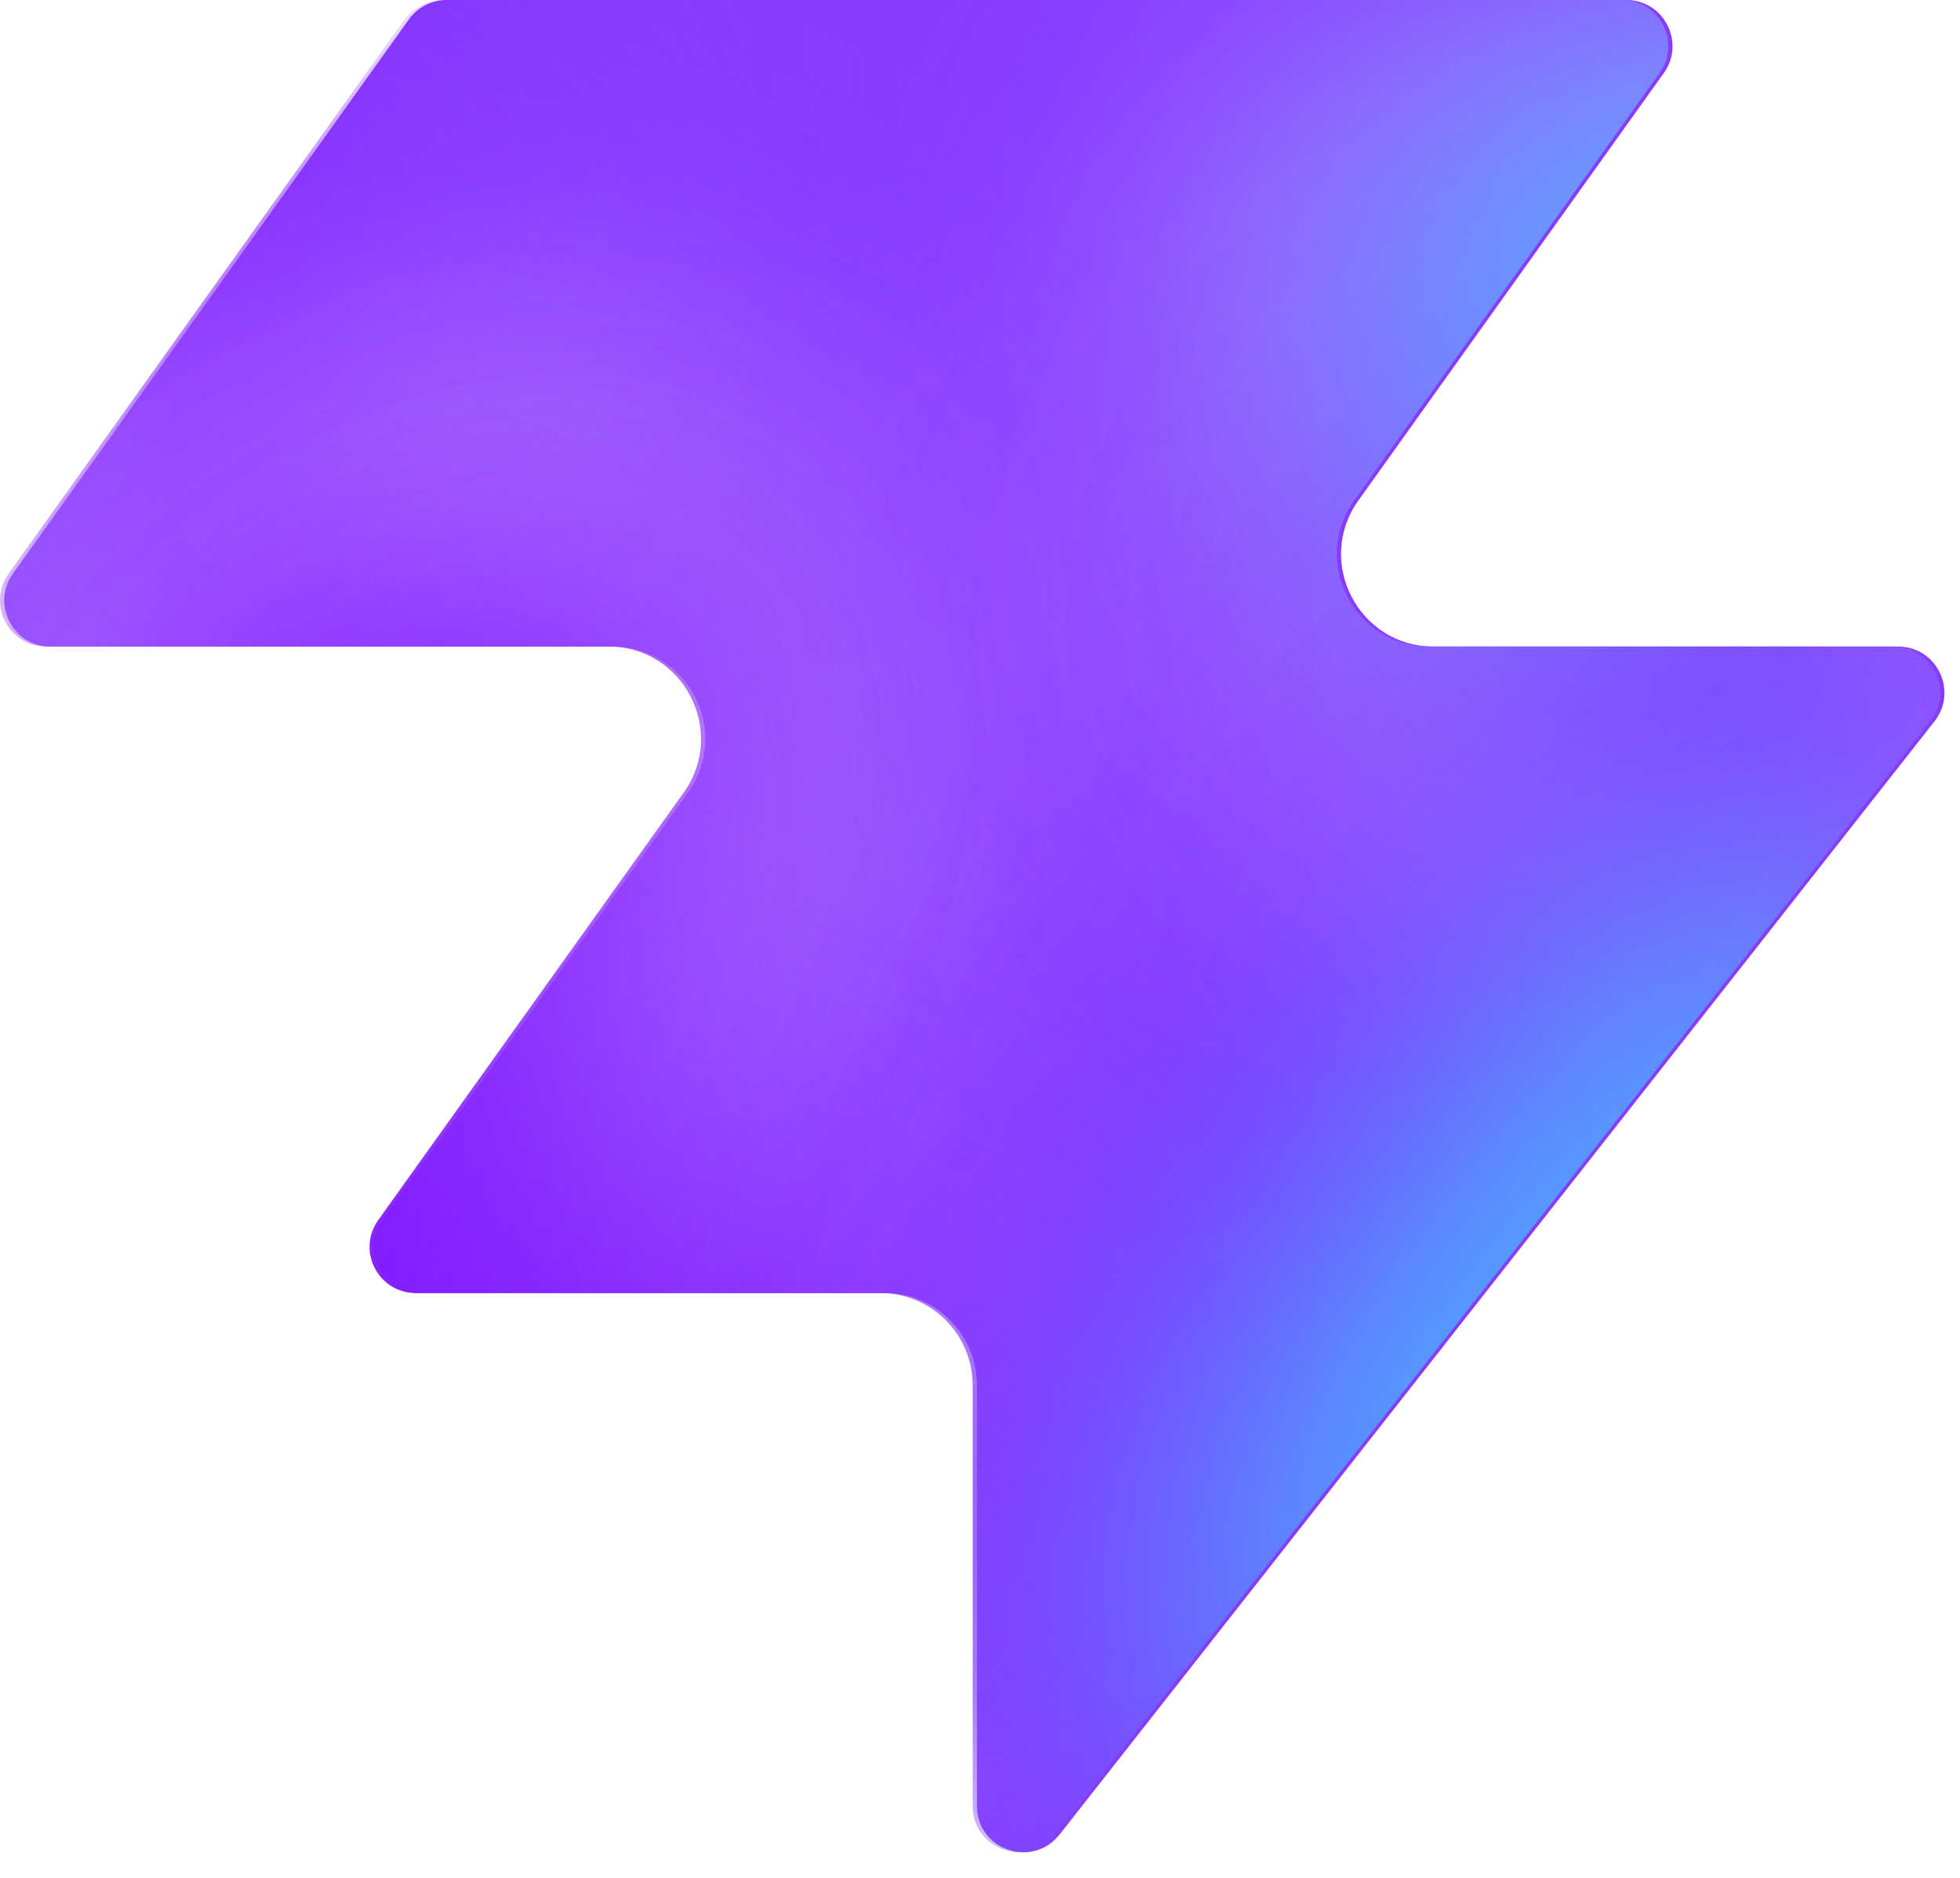
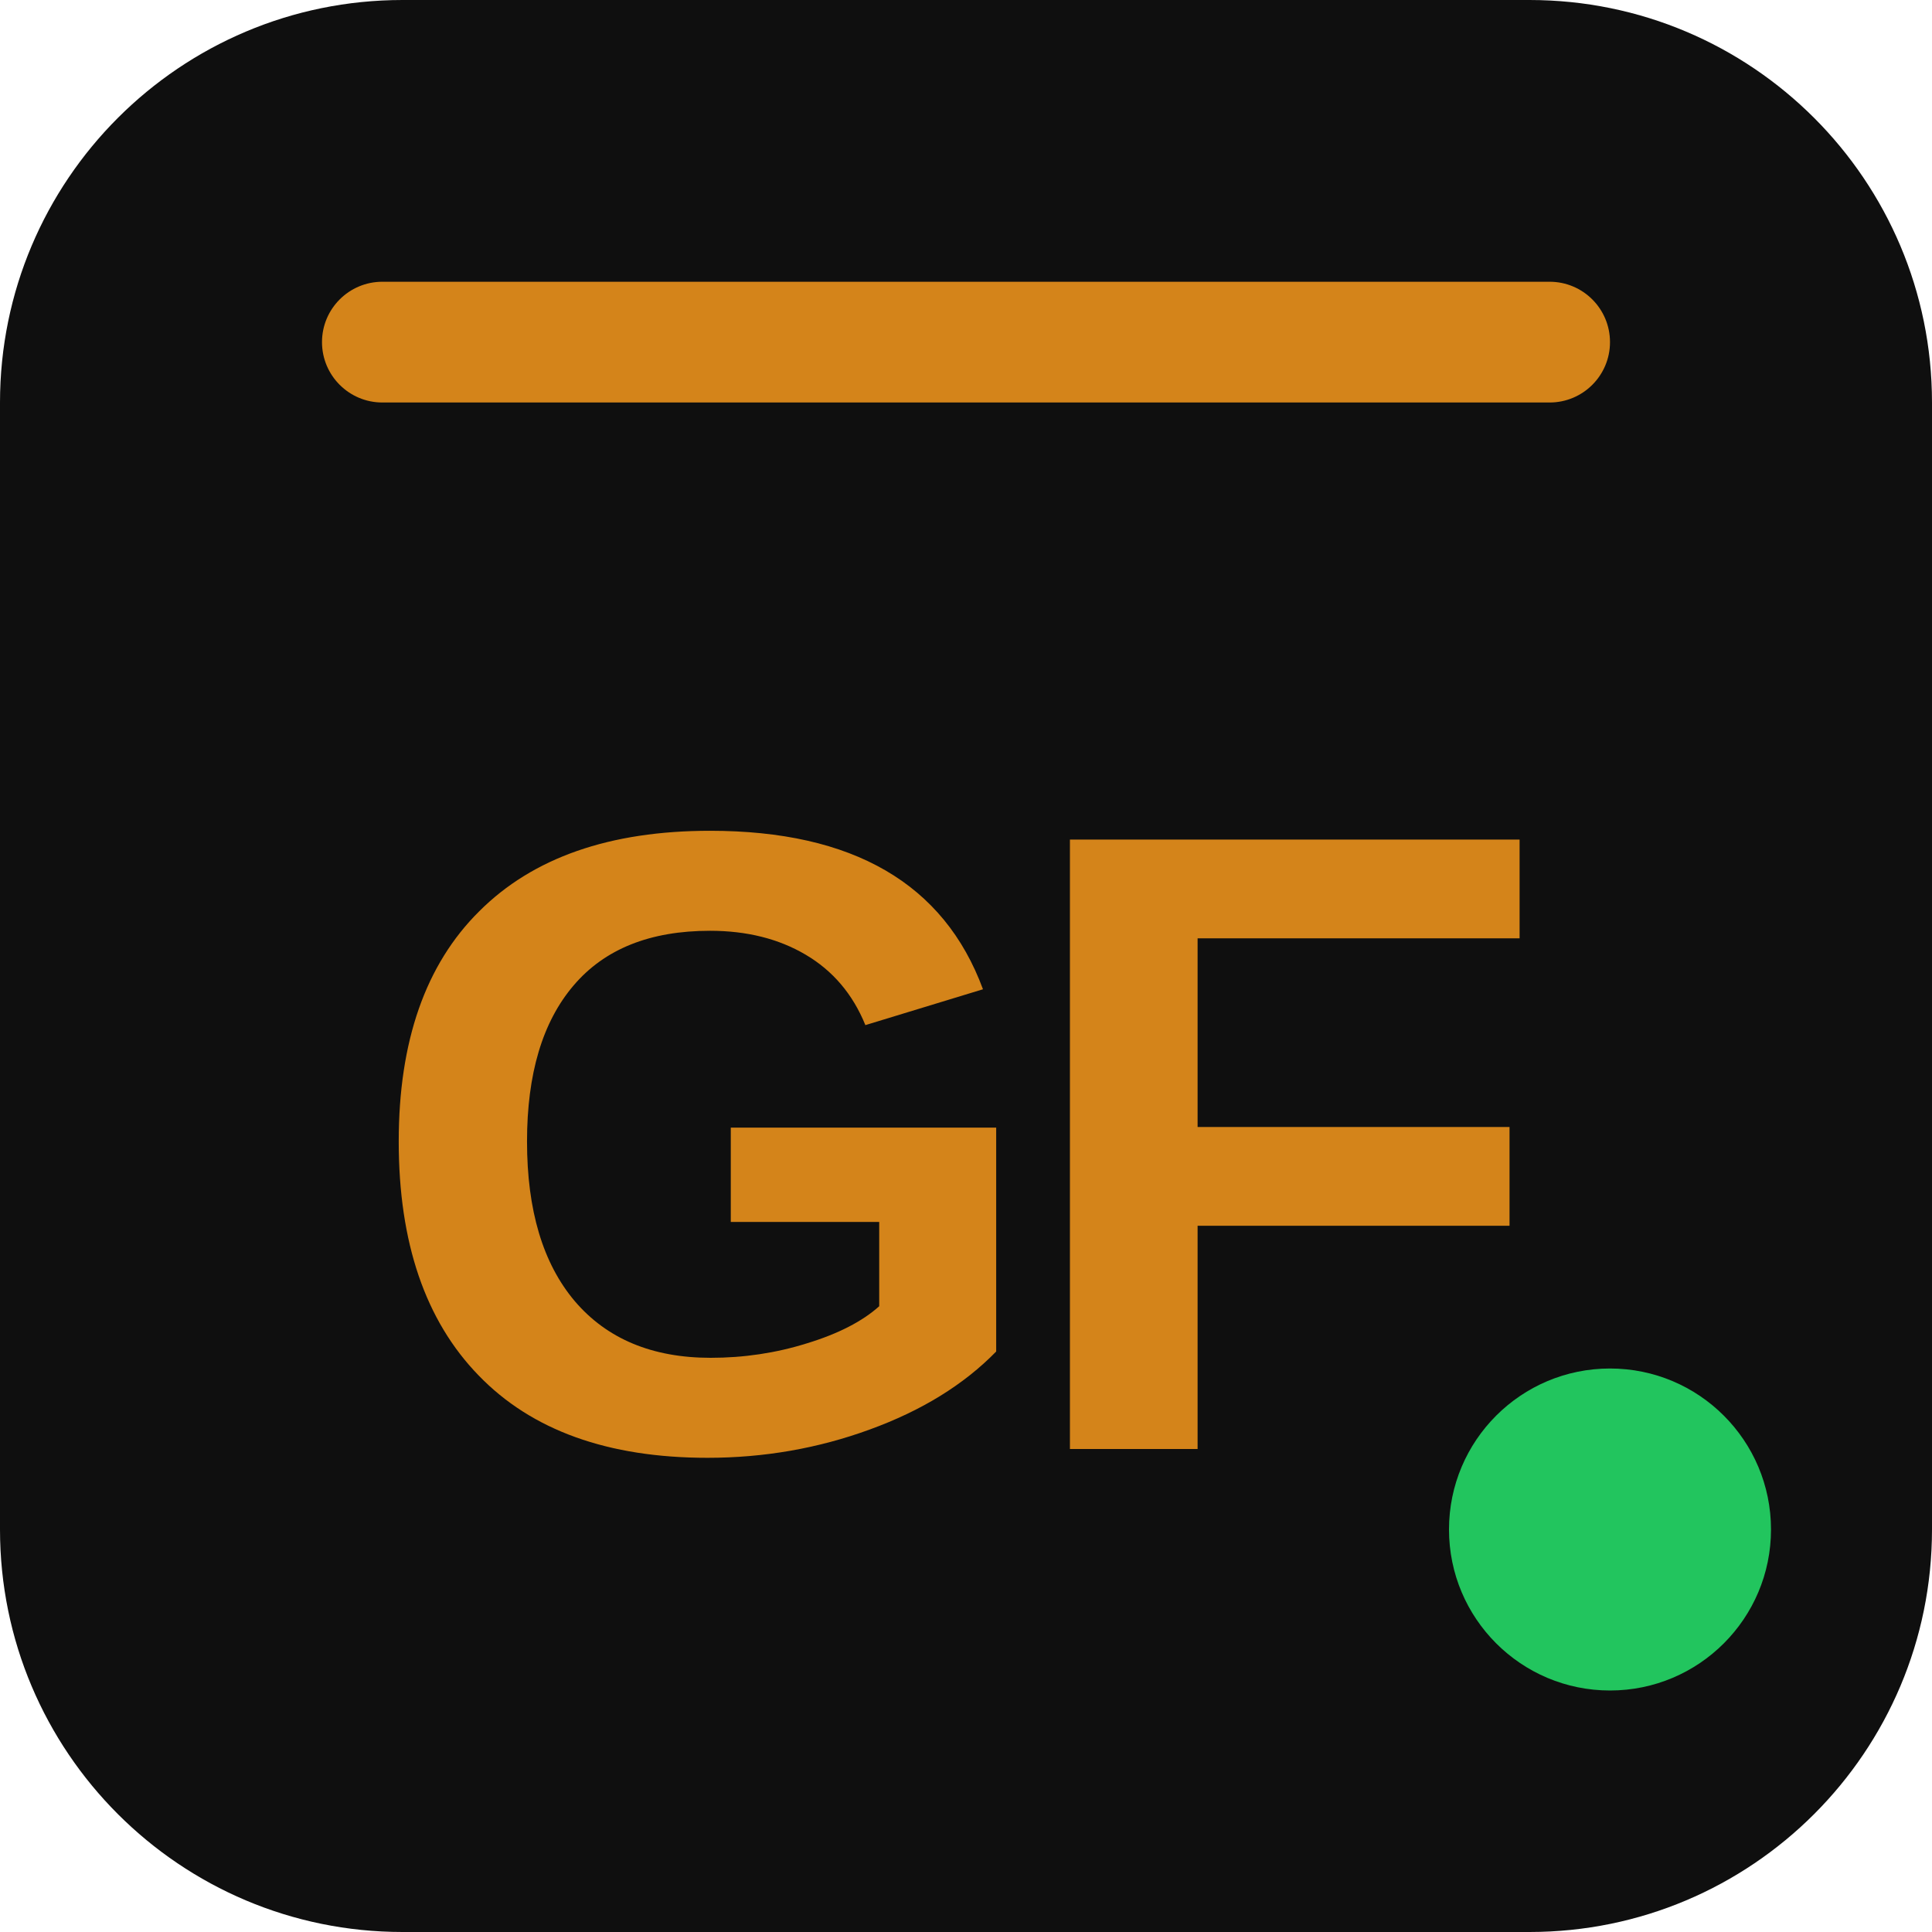
- <svg xmlns="http://www.w3.org/2000/svg" width="48" height="46" fill="none" viewBox="0 0 48 46">
-   <path fill="#863bff" d="M25.946 44.938c-.664.845-2.021.375-2.021-.698V33.937a2.26 2.26 0 0 0-2.262-2.262H10.287c-.92 0-1.456-1.04-.92-1.788l7.48-10.471c1.07-1.497 0-3.578-1.842-3.578H1.237c-.92 0-1.456-1.04-.92-1.788L10.013.474c.214-.297.556-.474.92-.474h28.894c.92 0 1.456 1.04.92 1.788l-7.48 10.471c-1.07 1.498 0 3.579 1.842 3.579h11.377c.943 0 1.473 1.088.89 1.83L25.947 44.94z" style="fill:#863bff;fill:color(display-p3 .525 .23 1);fill-opacity:1" />
-   <mask id="a" width="48" height="46" x="0" y="0" maskUnits="userSpaceOnUse" style="mask-type:alpha">
-     <path fill="#000" d="M25.842 44.938c-.664.844-2.021.375-2.021-.698V33.937a2.26 2.26 0 0 0-2.262-2.262H10.183c-.92 0-1.456-1.04-.92-1.788l7.48-10.471c1.07-1.498 0-3.579-1.842-3.579H1.133c-.92 0-1.456-1.04-.92-1.787L9.91.473c.214-.297.556-.474.92-.474h28.894c.92 0 1.456 1.04.92 1.788l-7.48 10.471c-1.07 1.498 0 3.578 1.842 3.578h11.377c.943 0 1.473 1.088.89 1.832L25.843 44.94z" style="fill:#000;fill-opacity:1" />
-   </mask>
-   <g mask="url(#a)">
-     <g filter="url(#b)">
-       <ellipse cx="5.508" cy="14.704" fill="#ede6ff" rx="5.508" ry="14.704" style="fill:#ede6ff;fill:color(display-p3 .927 .903 1);fill-opacity:1" transform="matrix(.00324 1 1 -.00324 -4.47 31.516)" />
-     </g>
-     <g filter="url(#c)">
-       <ellipse cx="10.399" cy="29.851" fill="#ede6ff" rx="10.399" ry="29.851" style="fill:#ede6ff;fill:color(display-p3 .927 .903 1);fill-opacity:1" transform="matrix(.00324 1 1 -.00324 -39.328 7.883)" />
-     </g>
-     <g filter="url(#d)">
-       <ellipse cx="5.508" cy="30.487" fill="#7e14ff" rx="5.508" ry="30.487" style="fill:#7e14ff;fill:color(display-p3 .492 .077 1);fill-opacity:1" transform="rotate(89.814 -25.913 -14.639)scale(1 -1)" />
-     </g>
-     <g filter="url(#e)">
-       <ellipse cx="5.508" cy="30.599" fill="#7e14ff" rx="5.508" ry="30.599" style="fill:#7e14ff;fill:color(display-p3 .492 .077 1);fill-opacity:1" transform="rotate(89.814 -32.644 -3.334)scale(1 -1)" />
-     </g>
-     <g filter="url(#f)">
-       <ellipse cx="5.508" cy="30.599" fill="#7e14ff" rx="5.508" ry="30.599" style="fill:#7e14ff;fill:color(display-p3 .492 .077 1);fill-opacity:1" transform="matrix(.00324 1 1 -.00324 -34.34 30.47)" />
-     </g>
-     <g filter="url(#g)">
-       <ellipse cx="14.072" cy="22.078" fill="#ede6ff" rx="14.072" ry="22.078" style="fill:#ede6ff;fill:color(display-p3 .927 .903 1);fill-opacity:1" transform="rotate(93.35 24.506 48.493)scale(-1 1)" />
-     </g>
-     <g filter="url(#h)">
-       <ellipse cx="3.47" cy="21.501" fill="#7e14ff" rx="3.47" ry="21.501" style="fill:#7e14ff;fill:color(display-p3 .492 .077 1);fill-opacity:1" transform="rotate(89.009 28.708 47.59)scale(-1 1)" />
-     </g>
-     <g filter="url(#i)">
-       <ellipse cx="3.47" cy="21.501" fill="#7e14ff" rx="3.47" ry="21.501" style="fill:#7e14ff;fill:color(display-p3 .492 .077 1);fill-opacity:1" transform="rotate(89.009 28.708 47.59)scale(-1 1)" />
-     </g>
-     <g filter="url(#j)">
-       <ellipse cx=".387" cy="8.972" fill="#7e14ff" rx="4.407" ry="29.108" style="fill:#7e14ff;fill:color(display-p3 .492 .077 1);fill-opacity:1" transform="rotate(39.51 .387 8.972)" />
-     </g>
-     <g filter="url(#k)">
-       <ellipse cx="47.523" cy="-6.092" fill="#7e14ff" rx="4.407" ry="29.108" style="fill:#7e14ff;fill:color(display-p3 .492 .077 1);fill-opacity:1" transform="rotate(37.892 47.523 -6.092)" />
-     </g>
-     <g filter="url(#l)">
-       <ellipse cx="41.412" cy="6.333" fill="#47bfff" rx="5.971" ry="9.665" style="fill:#47bfff;fill:color(display-p3 .28 .748 1);fill-opacity:1" transform="rotate(37.892 41.412 6.333)" />
-     </g>
-     <g filter="url(#m)">
-       <ellipse cx="-1.879" cy="38.332" fill="#7e14ff" rx="4.407" ry="29.108" style="fill:#7e14ff;fill:color(display-p3 .492 .077 1);fill-opacity:1" transform="rotate(37.892 -1.88 38.332)" />
-     </g>
-     <g filter="url(#n)">
-       <ellipse cx="-1.879" cy="38.332" fill="#7e14ff" rx="4.407" ry="29.108" style="fill:#7e14ff;fill:color(display-p3 .492 .077 1);fill-opacity:1" transform="rotate(37.892 -1.88 38.332)" />
-     </g>
-     <g filter="url(#o)">
-       <ellipse cx="35.651" cy="29.907" fill="#7e14ff" rx="4.407" ry="29.108" style="fill:#7e14ff;fill:color(display-p3 .492 .077 1);fill-opacity:1" transform="rotate(37.892 35.651 29.907)" />
-     </g>
-     <g filter="url(#p)">
-       <ellipse cx="38.418" cy="32.4" fill="#47bfff" rx="5.971" ry="15.297" style="fill:#47bfff;fill:color(display-p3 .28 .748 1);fill-opacity:1" transform="rotate(37.892 38.418 32.4)" />
-     </g>
-   </g>
-   <defs>
-     <filter id="b" width="60.045" height="41.654" x="-19.77" y="16.149" color-interpolation-filters="sRGB" filterUnits="userSpaceOnUse">
-       <feFlood flood-opacity="0" result="BackgroundImageFix" />
-       <feBlend in="SourceGraphic" in2="BackgroundImageFix" result="shape" />
-       <feGaussianBlur result="effect1_foregroundBlur_2002_17158" stdDeviation="7.659" />
-     </filter>
-     <filter id="c" width="90.34" height="51.437" x="-54.613" y="-7.533" color-interpolation-filters="sRGB" filterUnits="userSpaceOnUse">
-       <feFlood flood-opacity="0" result="BackgroundImageFix" />
-       <feBlend in="SourceGraphic" in2="BackgroundImageFix" result="shape" />
-       <feGaussianBlur result="effect1_foregroundBlur_2002_17158" stdDeviation="7.659" />
-     </filter>
-     <filter id="d" width="79.355" height="29.4" x="-49.64" y="2.03" color-interpolation-filters="sRGB" filterUnits="userSpaceOnUse">
-       <feFlood flood-opacity="0" result="BackgroundImageFix" />
-       <feBlend in="SourceGraphic" in2="BackgroundImageFix" result="shape" />
-       <feGaussianBlur result="effect1_foregroundBlur_2002_17158" stdDeviation="4.596" />
-     </filter>
-     <filter id="e" width="79.579" height="29.4" x="-45.045" y="20.029" color-interpolation-filters="sRGB" filterUnits="userSpaceOnUse">
-       <feFlood flood-opacity="0" result="BackgroundImageFix" />
-       <feBlend in="SourceGraphic" in2="BackgroundImageFix" result="shape" />
-       <feGaussianBlur result="effect1_foregroundBlur_2002_17158" stdDeviation="4.596" />
-     </filter>
-     <filter id="f" width="79.579" height="29.4" x="-43.513" y="21.178" color-interpolation-filters="sRGB" filterUnits="userSpaceOnUse">
-       <feFlood flood-opacity="0" result="BackgroundImageFix" />
-       <feBlend in="SourceGraphic" in2="BackgroundImageFix" result="shape" />
-       <feGaussianBlur result="effect1_foregroundBlur_2002_17158" stdDeviation="4.596" />
-     </filter>
-     <filter id="g" width="74.749" height="58.852" x="15.756" y="-17.901" color-interpolation-filters="sRGB" filterUnits="userSpaceOnUse">
-       <feFlood flood-opacity="0" result="BackgroundImageFix" />
-       <feBlend in="SourceGraphic" in2="BackgroundImageFix" result="shape" />
-       <feGaussianBlur result="effect1_foregroundBlur_2002_17158" stdDeviation="7.659" />
-     </filter>
-     <filter id="h" width="61.377" height="25.362" x="23.548" y="2.284" color-interpolation-filters="sRGB" filterUnits="userSpaceOnUse">
-       <feFlood flood-opacity="0" result="BackgroundImageFix" />
-       <feBlend in="SourceGraphic" in2="BackgroundImageFix" result="shape" />
-       <feGaussianBlur result="effect1_foregroundBlur_2002_17158" stdDeviation="4.596" />
-     </filter>
-     <filter id="i" width="61.377" height="25.362" x="23.548" y="2.284" color-interpolation-filters="sRGB" filterUnits="userSpaceOnUse">
-       <feFlood flood-opacity="0" result="BackgroundImageFix" />
-       <feBlend in="SourceGraphic" in2="BackgroundImageFix" result="shape" />
-       <feGaussianBlur result="effect1_foregroundBlur_2002_17158" stdDeviation="4.596" />
-     </filter>
-     <filter id="j" width="56.045" height="63.649" x="-27.636" y="-22.853" color-interpolation-filters="sRGB" filterUnits="userSpaceOnUse">
-       <feFlood flood-opacity="0" result="BackgroundImageFix" />
-       <feBlend in="SourceGraphic" in2="BackgroundImageFix" result="shape" />
-       <feGaussianBlur result="effect1_foregroundBlur_2002_17158" stdDeviation="4.596" />
-     </filter>
-     <filter id="k" width="54.814" height="64.646" x="20.116" y="-38.415" color-interpolation-filters="sRGB" filterUnits="userSpaceOnUse">
-       <feFlood flood-opacity="0" result="BackgroundImageFix" />
-       <feBlend in="SourceGraphic" in2="BackgroundImageFix" result="shape" />
-       <feGaussianBlur result="effect1_foregroundBlur_2002_17158" stdDeviation="4.596" />
-     </filter>
-     <filter id="l" width="33.541" height="35.313" x="24.641" y="-11.323" color-interpolation-filters="sRGB" filterUnits="userSpaceOnUse">
-       <feFlood flood-opacity="0" result="BackgroundImageFix" />
-       <feBlend in="SourceGraphic" in2="BackgroundImageFix" result="shape" />
-       <feGaussianBlur result="effect1_foregroundBlur_2002_17158" stdDeviation="4.596" />
-     </filter>
-     <filter id="m" width="54.814" height="64.646" x="-29.286" y="6.009" color-interpolation-filters="sRGB" filterUnits="userSpaceOnUse">
-       <feFlood flood-opacity="0" result="BackgroundImageFix" />
-       <feBlend in="SourceGraphic" in2="BackgroundImageFix" result="shape" />
-       <feGaussianBlur result="effect1_foregroundBlur_2002_17158" stdDeviation="4.596" />
-     </filter>
-     <filter id="n" width="54.814" height="64.646" x="-29.286" y="6.009" color-interpolation-filters="sRGB" filterUnits="userSpaceOnUse">
-       <feFlood flood-opacity="0" result="BackgroundImageFix" />
-       <feBlend in="SourceGraphic" in2="BackgroundImageFix" result="shape" />
-       <feGaussianBlur result="effect1_foregroundBlur_2002_17158" stdDeviation="4.596" />
-     </filter>
-     <filter id="o" width="54.814" height="64.646" x="8.244" y="-2.416" color-interpolation-filters="sRGB" filterUnits="userSpaceOnUse">
-       <feFlood flood-opacity="0" result="BackgroundImageFix" />
-       <feBlend in="SourceGraphic" in2="BackgroundImageFix" result="shape" />
-       <feGaussianBlur result="effect1_foregroundBlur_2002_17158" stdDeviation="4.596" />
-     </filter>
-     <filter id="p" width="39.409" height="43.623" x="18.713" y="10.588" color-interpolation-filters="sRGB" filterUnits="userSpaceOnUse">
-       <feFlood flood-opacity="0" result="BackgroundImageFix" />
-       <feBlend in="SourceGraphic" in2="BackgroundImageFix" result="shape" />
-       <feGaussianBlur result="effect1_foregroundBlur_2002_17158" stdDeviation="4.596" />
-     </filter>
-   </defs>
+ <svg xmlns="http://www.w3.org/2000/svg" viewBox="0 0 48 48" width="48" height="48">
+   <rect width="48" height="48" rx="10" fill="#0F0F0F" />
+   <rect x="8" y="7" width="32" height="3" rx="1.5" fill="#D4841A" />
+   <text x="9" y="36" font-family="Arial Black, Arial, sans-serif" font-weight="900" font-size="22" fill="#D4841A" letter-spacing="-1">GF</text>
+   <circle cx="40" cy="38" r="4" fill="#22C55E" />
</svg>
